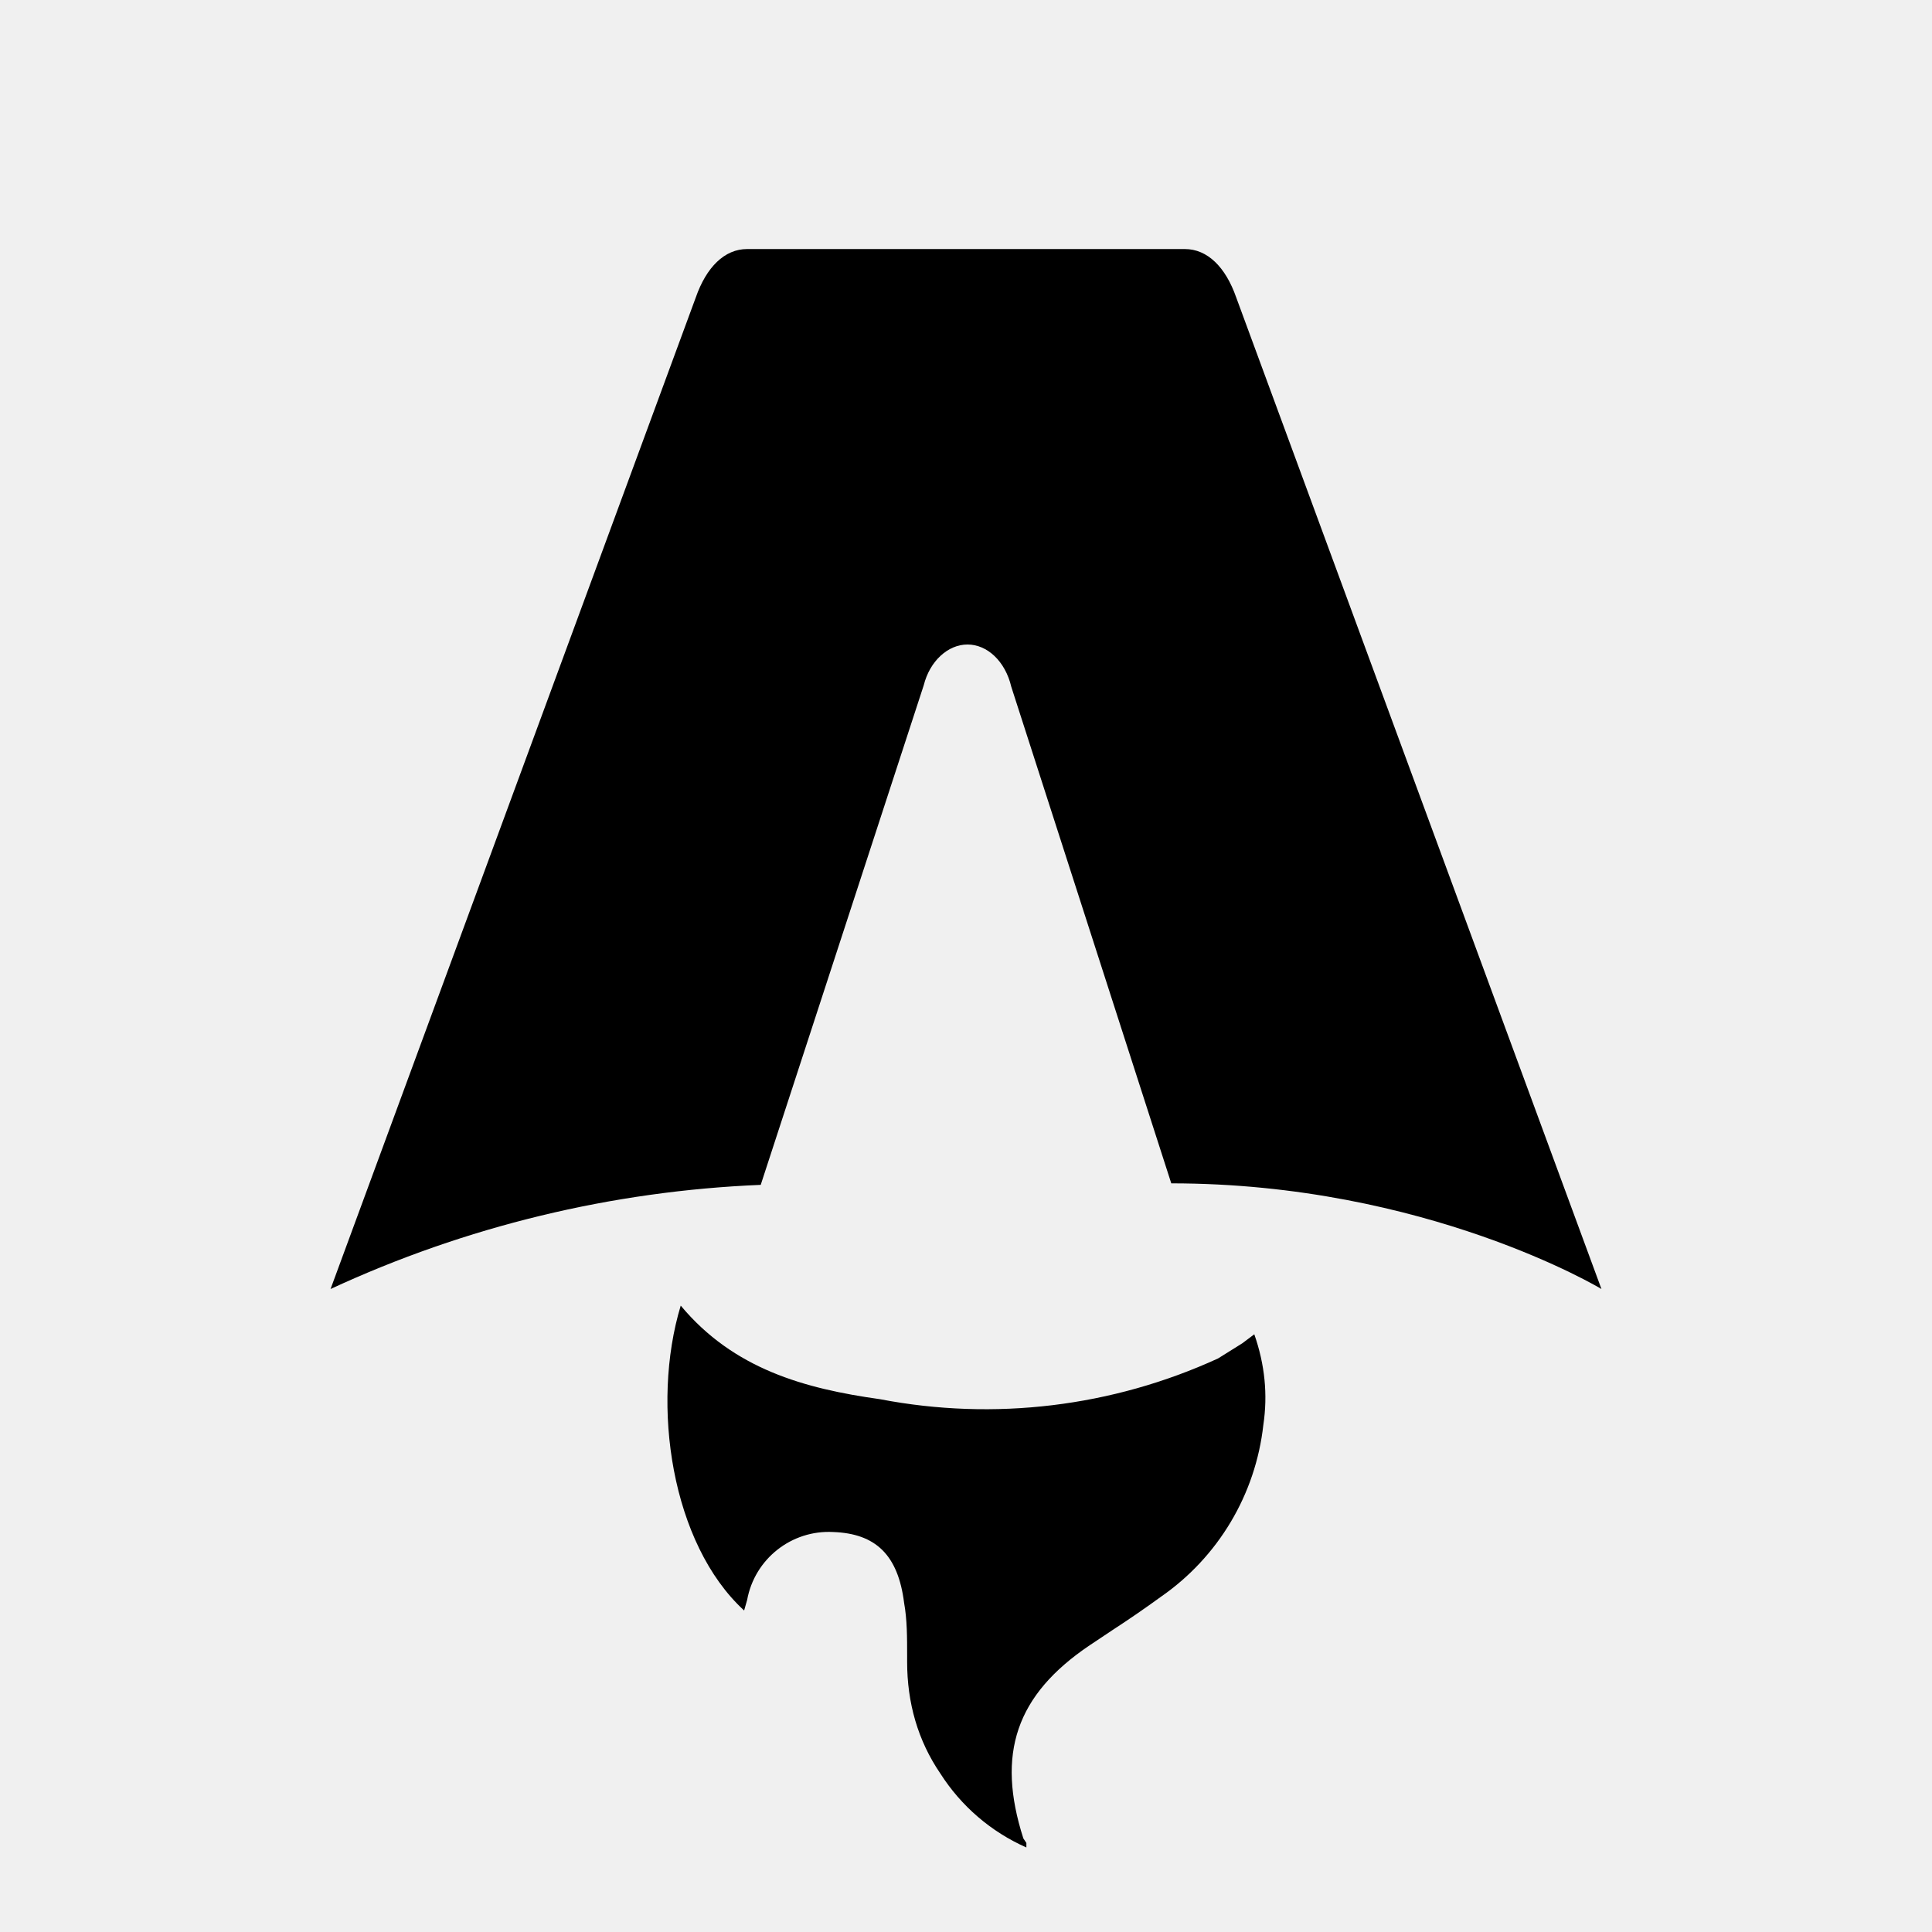
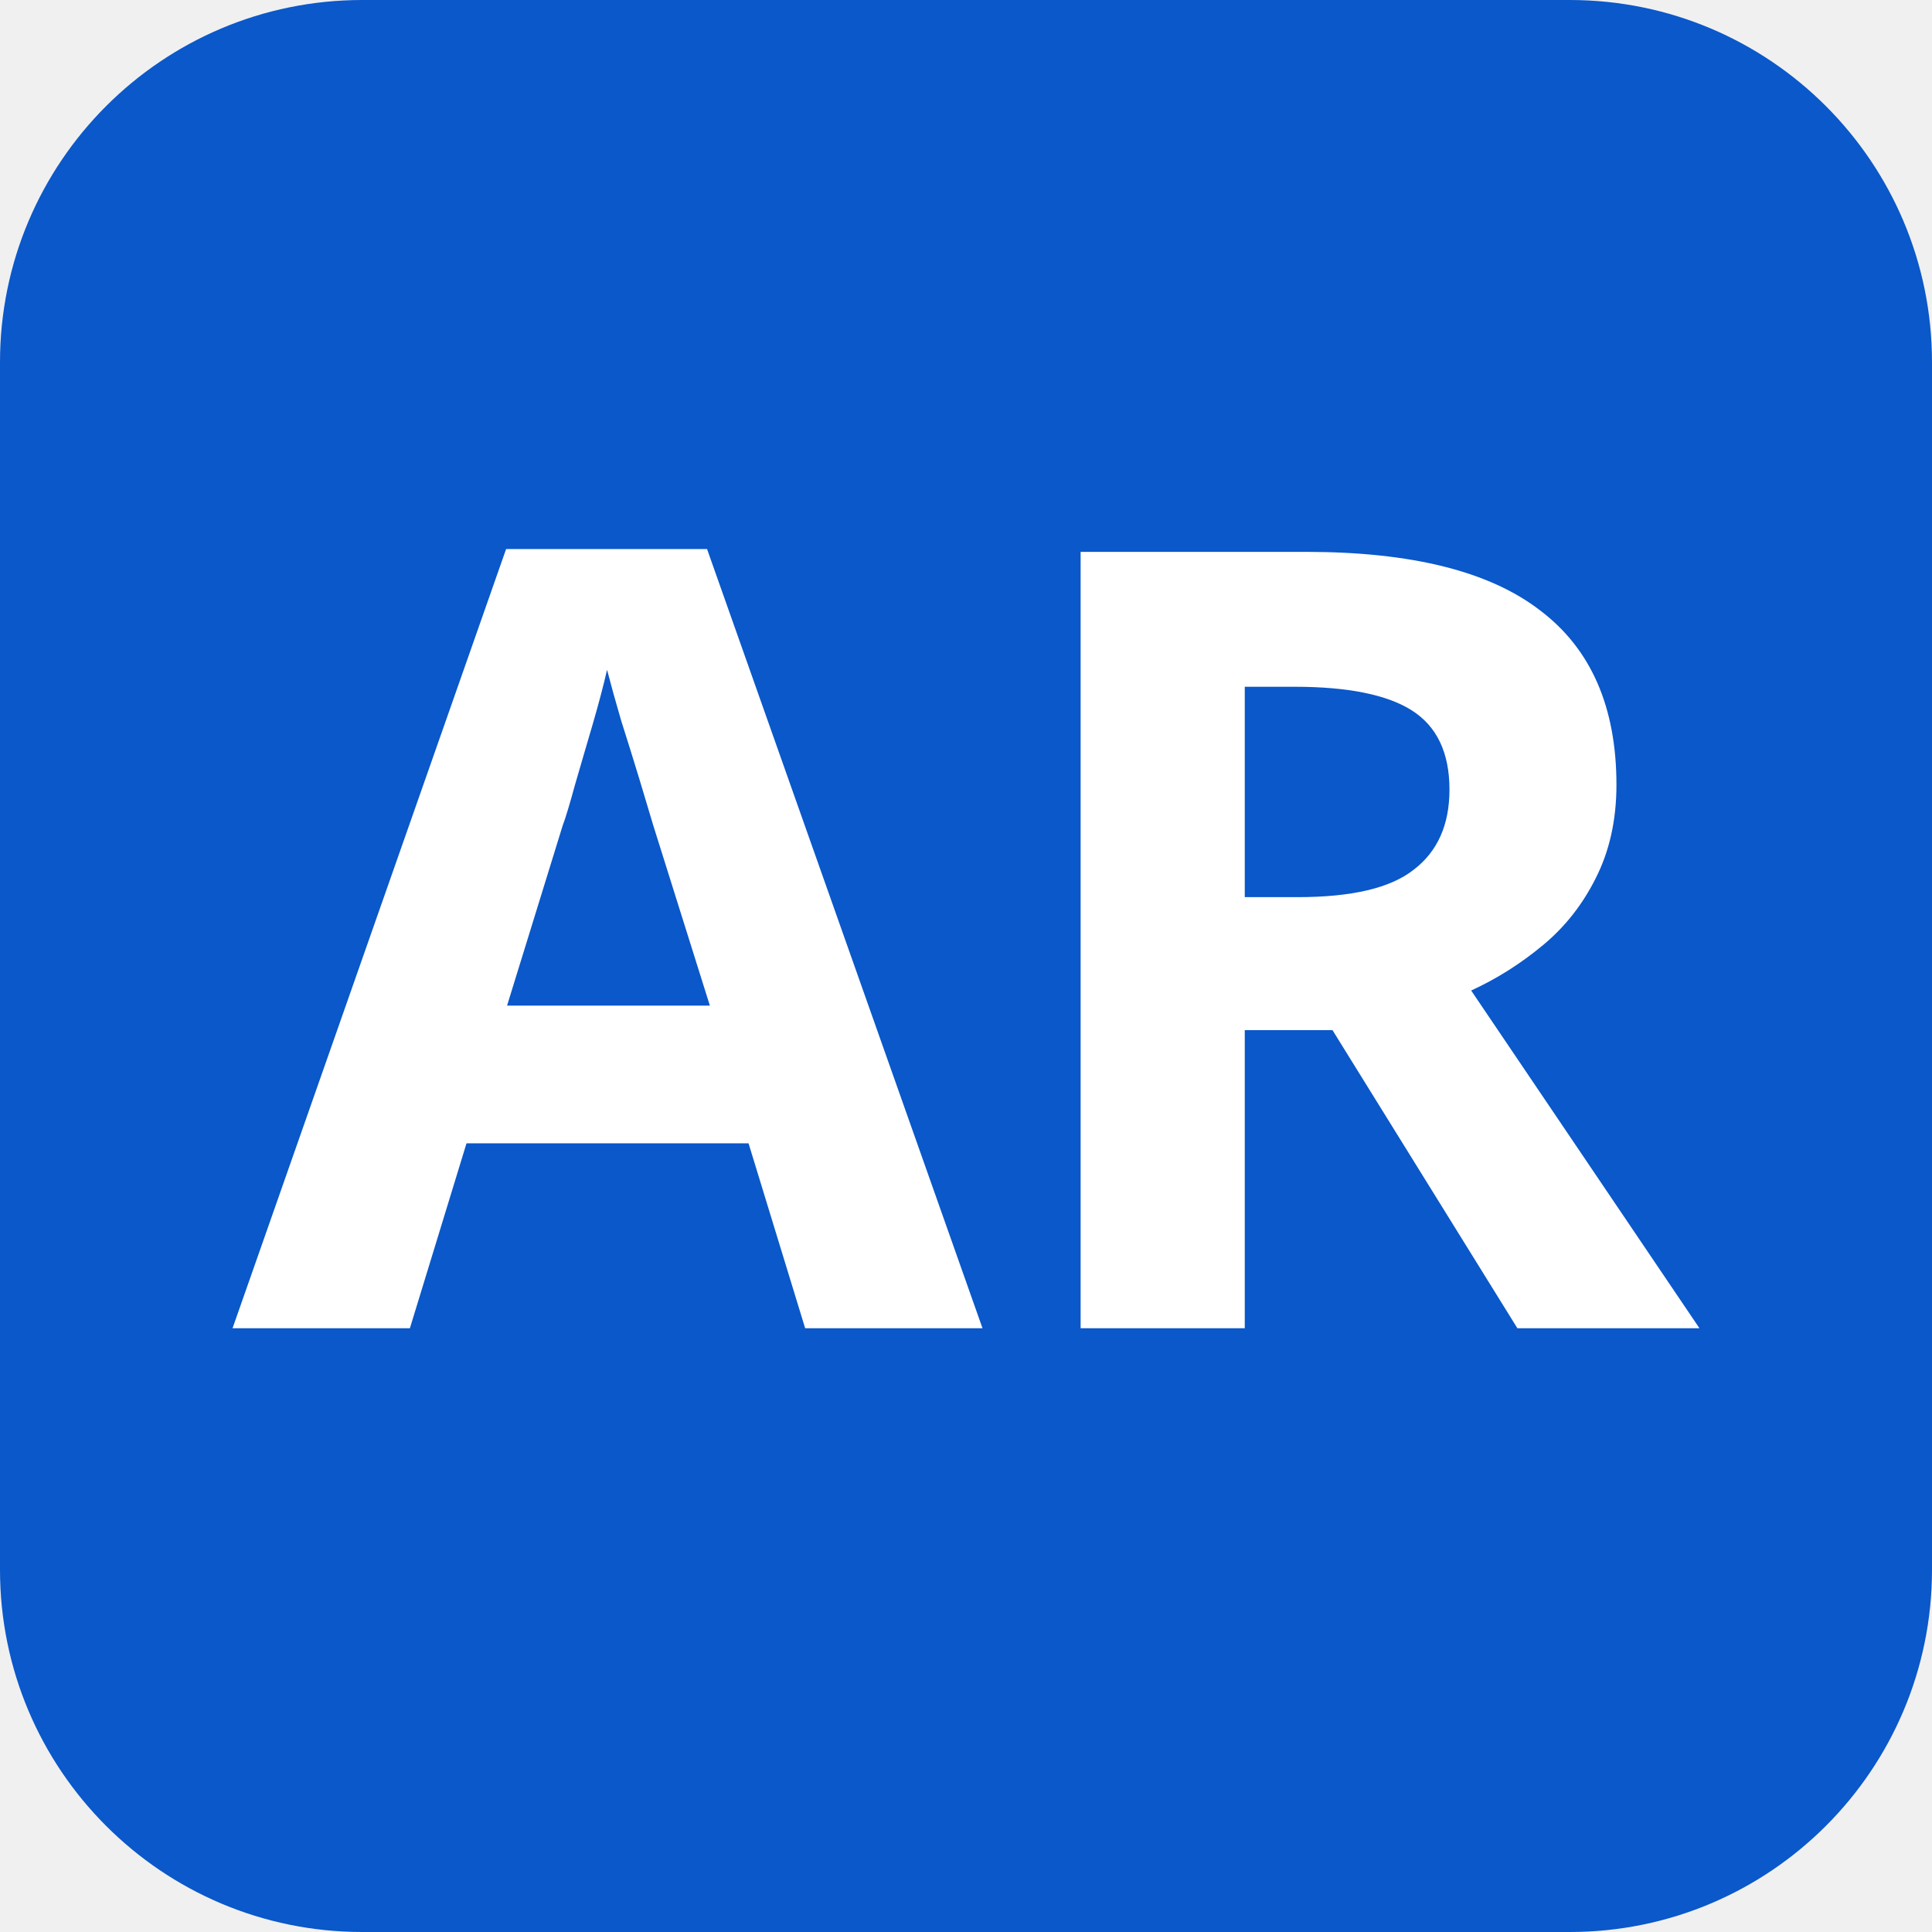
- <svg xmlns="http://www.w3.org/2000/svg" fill="none" viewBox="0 0 128 128">
-   <path d="M50.4 78.5a75.1 75.1 0 0 0-28.5 6.9l24.2-65.7c.7-2 1.9-3.2 3.4-3.2h29c1.5 0 2.7 1.2 3.4 3.2l24.2 65.7s-11.6-7-28.5-7L67 45.5c-.4-1.7-1.6-2.8-2.9-2.8-1.3 0-2.5 1.1-2.9 2.7L50.4 78.5Zm-1.1 28.2Zm-4.2-20.2c-2 6.6-.6 15.8 4.2 20.2a17.5 17.5 0 0 1 .2-.7 5.5 5.5 0 0 1 5.7-4.5c2.8.1 4.3 1.5 4.7 4.7.2 1.1.2 2.3.2 3.5v.4c0 2.7.7 5.2 2.2 7.4a13 13 0 0 0 5.7 4.9v-.3l-.2-.3c-1.8-5.6-.5-9.5 4.4-12.8l1.5-1a73 73 0 0 0 3.2-2.2 16 16 0 0 0 6.8-11.4c.3-2 .1-4-.6-6l-.8.6-1.6 1a37 37 0 0 1-22.4 2.7c-5-.7-9.7-2-13.2-6.2Z" />
-   <style>
-         path { fill: #000; }
-         @media (prefers-color-scheme: dark) {
-             path { fill: #FFF; }
-         }
-     </style>
+ <svg xmlns="http://www.w3.org/2000/svg" viewBox="0 0 32 32">
+   <rect width="32" height="32" rx="6" fill="#0a58ca" />
+   <text x="16" y="22" font-family="system-ui,sans-serif" font-size="18" font-weight="700" fill="#fff" text-anchor="middle">AR</text>
</svg>
